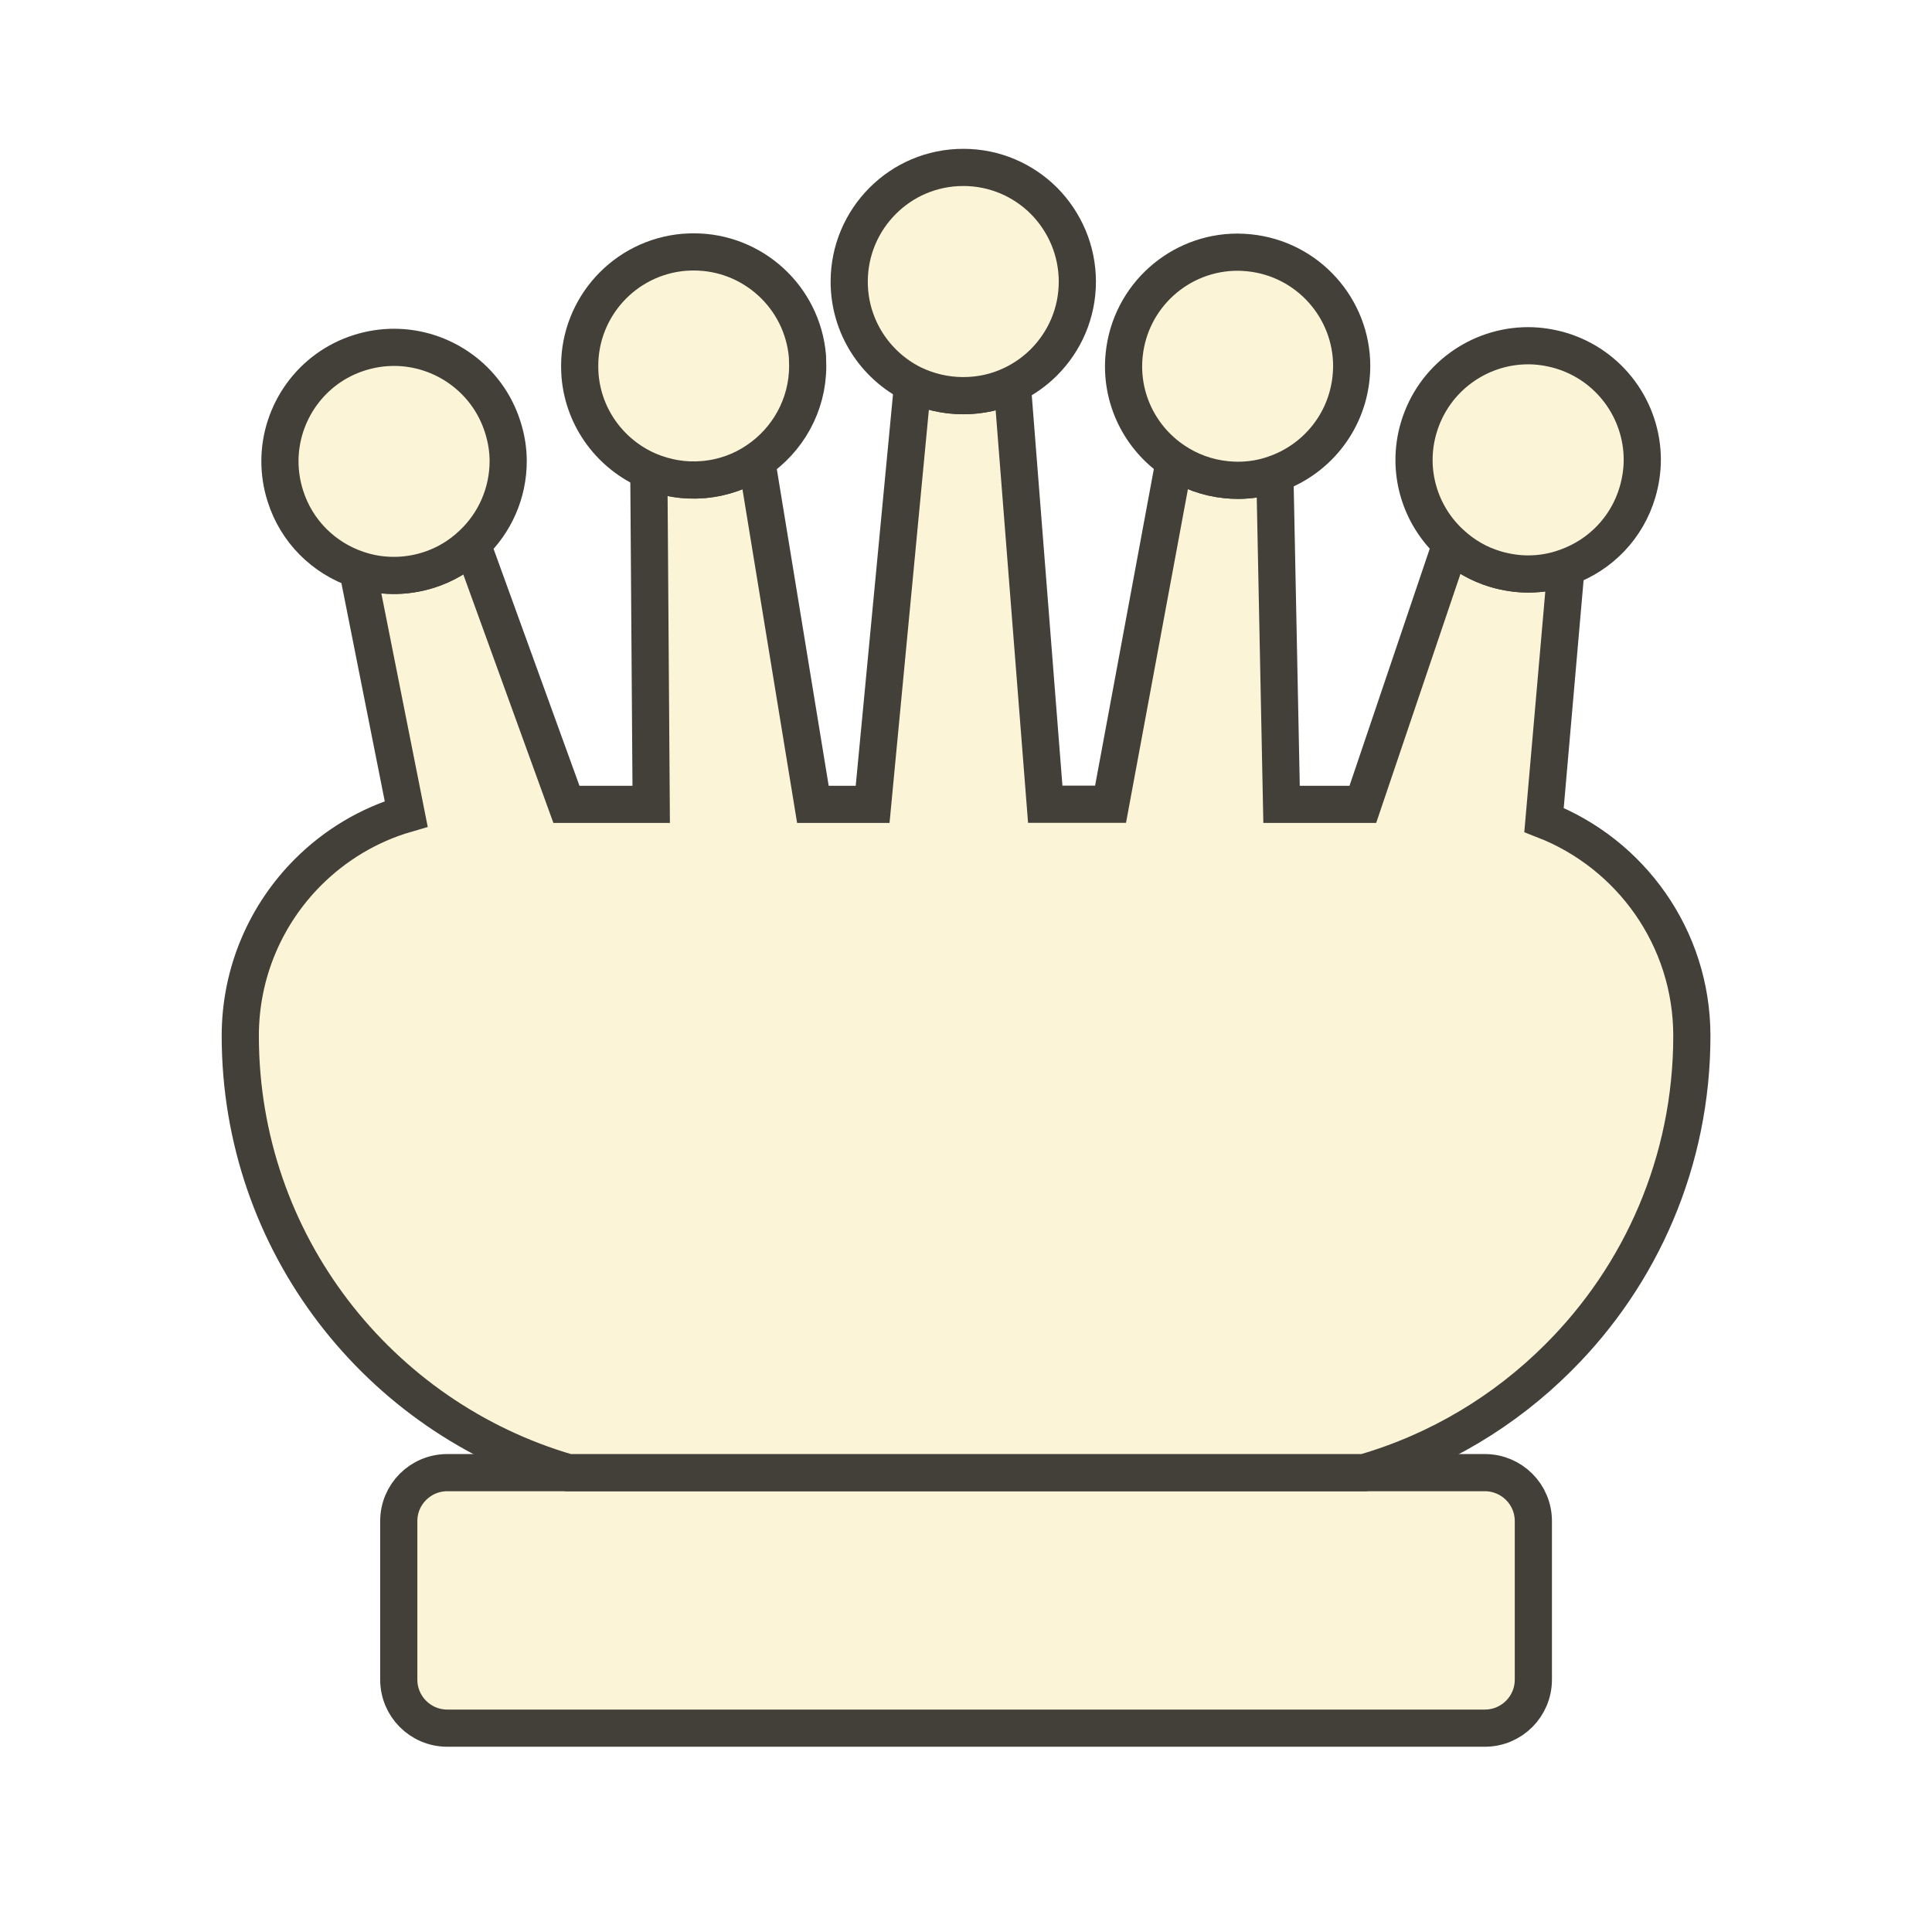
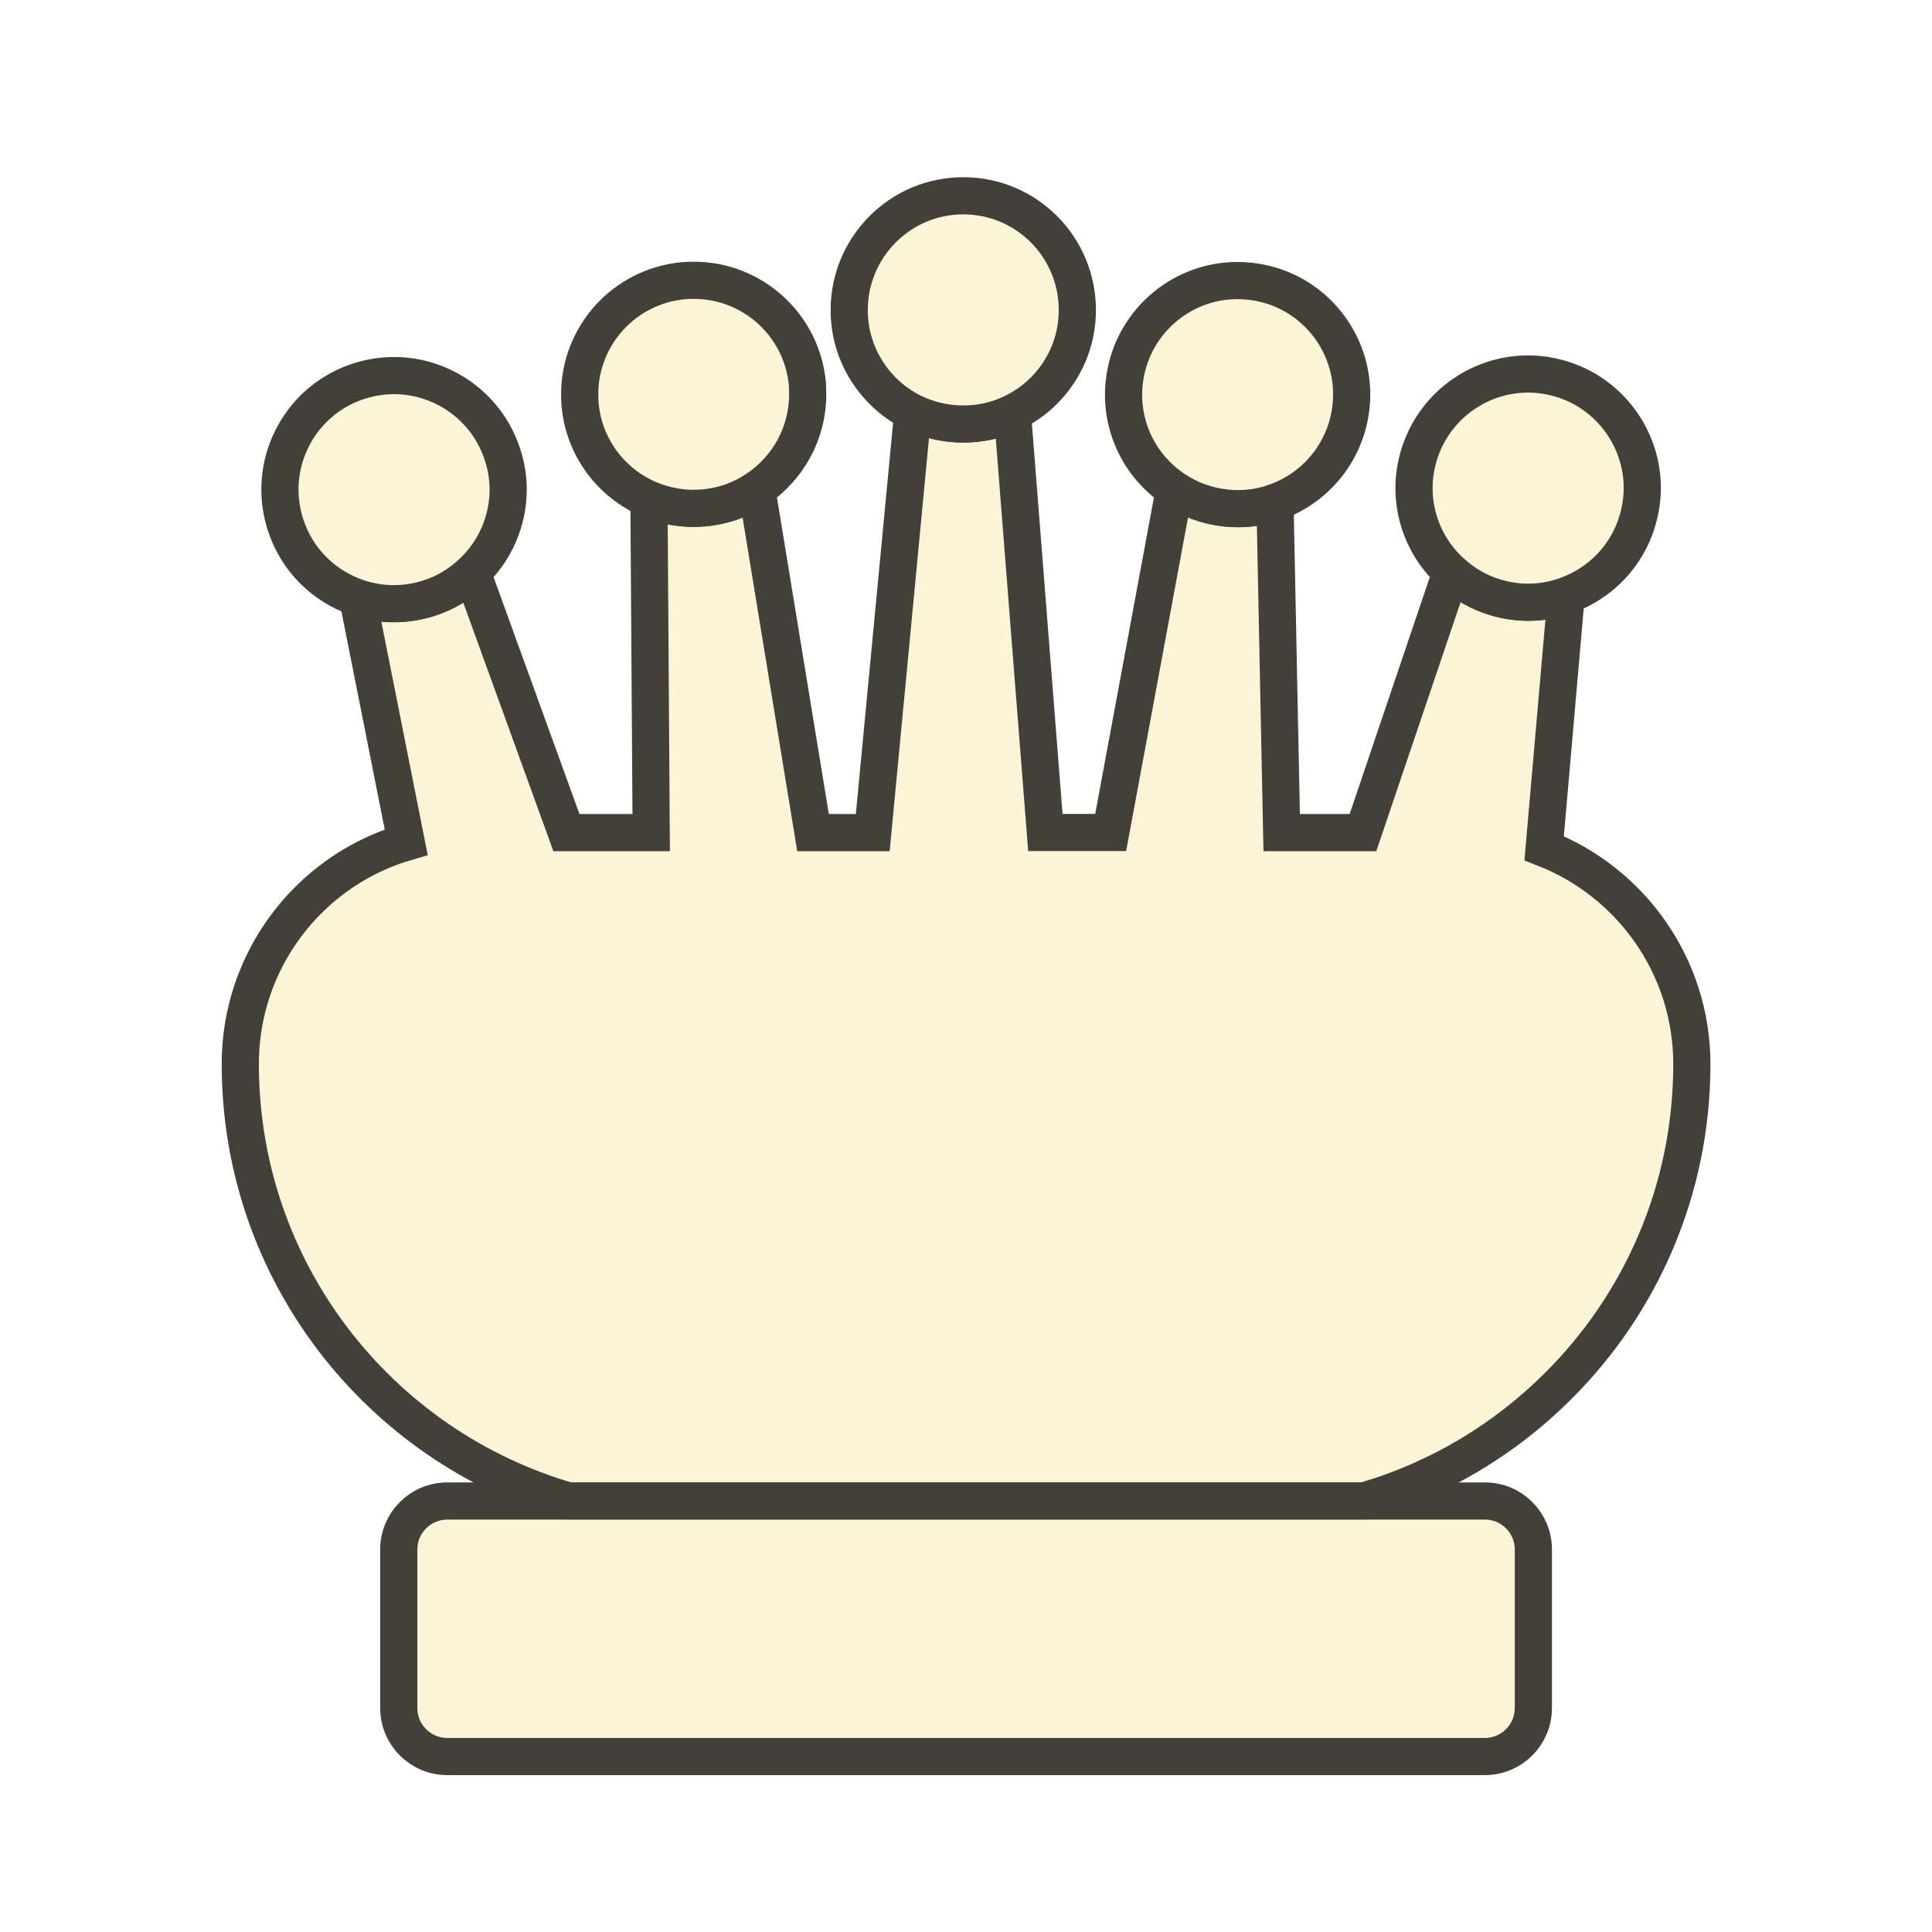
<svg xmlns="http://www.w3.org/2000/svg" version="1.1" id="Warstwa_1" x="0px" y="0px" viewBox="0 0 155.91 155.91" style="enable-background:new 0 0 155.91 155.91;" xml:space="preserve">
  <style type="text/css">
	.st0{display:none;}
	.st1{display:inline;}
	.st2{fill:#FBF4D7;stroke:#424039;stroke-width:3;stroke-miterlimit:10;}
	.st3{display:inline;fill:#FBF4D7;stroke:#424039;stroke-width:3;stroke-miterlimit:10;}
	.st4{display:inline;fill:#AB6D30;stroke:#DBC7B4;stroke-width:3;stroke-miterlimit:10;}
	.st5{fill:#AB6D30;stroke:#DBC7B4;stroke-width:3;stroke-miterlimit:10;}
</style>
  <g class="st0">
    <g class="st1">
-       <path class="st2" d="M120.03,126.4v11.4c0,2.16-1.75,3.92-3.92,3.92H39.8c-2.17,0-3.92-1.76-3.92-3.92v-11.4    c0-2.16,1.75-3.92,3.92-3.92h76.31C118.28,122.48,120.03,124.24,120.03,126.4z" />
-       <path class="st2" d="M121.04,98.8v3.39c0,8.51-4.41,15.99-11.07,20.29H45.93c-6.65-4.29-11.06-11.77-11.06-20.29V98.8    c0-11.77,8.43-21.57,19.57-23.69c-1.43-3.06-2.21-6.47-2.21-10.07v-3.4c0-10.26,6.41-19.04,15.46-22.52    c-3.17-2.68-5.17-6.68-5.17-11.16V25.9c0-8.08,6.55-14.63,14.63-14.63h1.62c8.08,0,14.63,6.55,14.63,14.63v2.07    c0,4.47-2,8.47-5.16,11.16c9.04,3.48,15.45,12.26,15.45,22.52v3.4c0,3.6-0.79,7.01-2.21,10.07    C112.6,77.23,121.04,87.03,121.04,98.8z" />
+       <path class="st2" d="M120.03,126.43v11.4c0,2.16-1.75,3.92-3.92,3.92H39.8c-2.17,0-3.92-1.76-3.92-3.92v-11.4    c0-2.16,1.75-3.92,3.92-3.92h76.31C118.28,122.51,120.03,124.27,120.03,126.43z" />
+       <path class="st2" d="M121.04,100.18v3.2c0,8.03-4.41,15.09-11.07,19.14H45.93c-6.65-4.05-11.06-11.11-11.06-19.14v-3.2    c0-11.11,8.43-20.34,19.57-22.34c-1.43-2.89-2.21-6.11-2.21-9.5v-3.21c0-9.68,6.41-17.96,15.46-21.24    c-3.17-2.52-5.17-6.31-5.17-10.52v-1.95c0-7.62,6.55-13.8,14.63-13.8h1.62c8.08,0,14.63,6.18,14.63,13.8v1.95    c0,4.22-2,7.99-5.16,10.52c9.04,3.29,15.45,11.56,15.45,21.24v3.21c0,3.4-0.79,6.61-2.21,9.5    C112.6,79.82,121.04,89.07,121.04,100.18z" />
    </g>
  </g>
  <g class="st0">
    <g class="st1">
-       <path class="st2" d="M87.94,18.33v6.46c0,3.14-2.14,5.77-5.05,6.53c-0.54,0.15-1.11,0.22-1.7,0.22h-6.46    c-0.59,0-1.16-0.07-1.7-0.22c-2.91-0.76-5.05-3.39-5.05-6.53v-6.46c0-3.73,3.02-6.75,6.75-6.75h6.46    C84.92,11.58,87.94,14.61,87.94,18.33z" />
-       <path class="st2" d="M104.9,100.94l2.09-2.09c13.14-13.14,13.14-34.43,0-47.57L92.4,36.7c-2.72-2.72-6.02-4.51-9.51-5.37    c-0.54,0.15-1.11,0.22-1.7,0.22h-6.46c-0.59,0-1.16-0.07-1.7-0.22c-3.48,0.86-6.79,2.66-9.51,5.37L48.93,51.28    c-13.14,13.14-13.14,34.43,0,47.57l0.75,0.75c-4.53,2.47-7.61,7.28-7.61,12.8v6.64h68.38v-6.64    C110.45,107.76,108.29,103.63,104.9,100.94z M90.55,66.45c0,1.47-1.2,2.67-2.67,2.67h-6.94v22.51c0,1.47-1.19,2.67-2.67,2.67    h-0.66c-1.47,0-2.66-1.2-2.66-2.67V69.11h-6.94c-1.47,0-2.67-1.2-2.67-2.67v-1.19c0-1.48,1.2-2.67,2.67-2.67h6.94v-7.38    c0-1.47,1.19-2.67,2.66-2.67h0.66c1.48,0,2.67,1.2,2.67,2.67v7.38h6.94c1.47,0,2.67,1.19,2.67,2.67V66.45z" />
-       <path class="st2" d="M127.58,122.96v14.52c0,2.17-1.75,3.92-3.92,3.92h-91.4c-2.17,0-3.92-1.75-3.92-3.92v-14.52    c0-2.16,1.75-3.91,3.92-3.91h91.4C125.83,119.04,127.58,120.8,127.58,122.96z" />
+       <path class="st2" d="M87.94,18.68v6.46c0,3.14-2.14,5.77-5.05,6.53c-0.54,0.15-1.11,0.22-1.7,0.22h-6.46    c-0.59,0-1.16-0.07-1.7-0.22c-2.91-0.76-5.05-3.39-5.05-6.53v-6.46c0-3.73,3.02-6.75,6.75-6.75h6.46    C84.92,11.93,87.94,14.95,87.94,18.68z" />
+       <path class="st2" d="M104.9,101.29l2.09-2.09c13.14-13.14,13.14-34.43,0-47.57L92.4,37.04c-2.72-2.72-6.02-4.51-9.51-5.37    c-0.54,0.15-1.11,0.22-1.7,0.22h-6.46c-0.59,0-1.16-0.07-1.7-0.22c-3.48,0.86-6.79,2.66-9.51,5.37L48.93,51.63    c-13.14,13.14-13.14,34.43,0,47.57l0.75,0.75c-4.53,2.47-7.61,7.28-7.61,12.8v6.64h68.38v-6.64    C110.45,108.11,108.29,103.97,104.9,101.29z M90.55,66.79c0,1.47-1.2,2.67-2.67,2.67h-6.94v22.51c0,1.47-1.19,2.67-2.67,2.67    h-0.66c-1.47,0-2.66-1.2-2.66-2.67V69.46h-6.94c-1.47,0-2.67-1.2-2.67-2.67v-1.19c0-1.48,1.2-2.67,2.67-2.67h6.94v-7.38    c0-1.47,1.19-2.67,2.66-2.67h0.66c1.48,0,2.67,1.2,2.67,2.67v7.38h6.94c1.47,0,2.67,1.19,2.67,2.67V66.79z" />
+       <path class="st2" d="M127.58,123.31v14.52c0,2.17-1.75,3.92-3.92,3.92h-91.4c-2.17,0-3.92-1.75-3.92-3.92v-14.52    c0-2.16,1.75-3.91,3.92-3.91h91.4C125.83,119.39,127.58,121.14,127.58,123.31z" />
    </g>
  </g>
  <g class="st0">
    <g class="st1">
      <path class="st2" d="M127.44,123.38v14.45c0,2.17-1.75,3.92-3.92,3.92H32.4c-2.16,0-3.92-1.75-3.92-3.92v-14.45    c0-2.17,1.76-3.92,3.92-3.92h91.12C125.69,119.45,127.44,121.21,127.44,123.38z" />
-       <path class="st2" d="M116.42,44.28c0,0.59-0.02,1.2-0.05,1.79l-0.45,7.86l-11.5,44.58c-0.99,3.84,1.75,7.58,3.68,11.04l5.5,9.9    H41.72L85.6,57.93c0.94-1.32,0-3.17-1.64-3.17c-2.93,0-4.45,0.5-5.67,1.43c-1.22,0.93-2.13,2.29-3.82,3.99    c-3.28,3.27-7.15,5.56-12.34,5.56c-4.05,0-8.14-1.04-11.39-3.19l-9.96-11.01l34.74-40.3C102.08,11.24,116.42,25.69,116.42,44.28z" />
+       <path class="st2" d="M117.83,50.65c0,0.59-0.02,1.2-0.05,1.79l-0.45,7.86l-11.5,44.58c-0.99,3.84,1.75,7.58,3.68,11.04l4.1,3.53    H41.72L87.01,64.3c0.94-1.32,0-3.17-1.64-3.17c-2.93,0-4.45,0.5-5.67,1.43c-1.22,0.93-2.13,2.29-3.82,3.99    c-3.28,3.27-7.15,5.56-12.34,5.56c-4.05,0-8.14-1.04-11.39-3.19L42.2,57.9l34.74-40.3C103.48,17.61,117.83,32.06,117.83,50.65z" />
    </g>
  </g>
  <g class="st0">
    <g class="st1">
-       <path class="st2" d="M109.73,111.93v4.58c0,0.19,0,0.38-0.01,0.57H46.2c-0.02-0.19-0.02-0.38-0.02-0.57v-4.58    c0-3,0.9-5.79,2.47-8.11h58.62C108.83,106.14,109.73,108.93,109.73,111.93z" />
-       <path class="st2" d="M124.07,121v12.94c0,2.16-1.75,3.92-3.92,3.92H35.75c-2.17,0-3.92-1.76-3.92-3.92V121    c0-2.17,1.75-3.92,3.92-3.92h84.39C122.32,117.07,124.07,118.82,124.07,121z" />
+       <path class="st2" d="M109.73,115.82v4.58c0,0.19,0,0.38-0.01,0.57H46.2c-0.02-0.19-0.02-0.38-0.02-0.57v-4.58    c0-3,0.9-5.79,2.47-8.11h58.62C108.83,110.03,109.73,112.82,109.73,115.82z" />
+       <path class="st2" d="M127.63,124.89v12.94c0,2.16-1.89,3.92-4.22,3.92H32.62c-2.34,0-4.22-1.76-4.22-3.92v-12.94    c0-2.17,1.89-3.92,4.22-3.92h90.79C125.74,120.97,127.63,122.72,127.63,124.89z" />
      <g>
-         <path class="st2" d="M127.58,62.62v26.59c0,8.07-6.55,14.61-14.61,14.61H42.93c-8.06,0-14.6-6.54-14.6-14.61V63.83l1.01-6.53     l5.83-37.73c0-1.87,1.27-3.38,2.84-3.38h16.54c1.57,0,2.84,1.51,2.84,3.38v28.44h9.43V18.06c0-1.62,1.31-2.93,2.93-2.93h16.38     c1.61,0,2.92,1.31,2.92,2.93v29.96h9.43v-29.5c0-1.87,1.27-3.39,2.84-3.39h16.54c1.57,0,2.84,1.52,2.84,3.39l5.92,38.98     C127.25,59.09,127.58,60.81,127.58,62.62z" />
-         <path class="st2" d="M29.34,57.31l-1.01,6.53v-1.22C28.34,60.74,28.69,58.94,29.34,57.31z" />
+         <path class="st2" d="M127.58,66.51V93.1c0,8.07-6.55,14.61-14.61,14.61H42.93c-8.06,0-14.6-6.54-14.6-14.61V67.73l1.01-6.53     l6.18-38.8c0-1.87,1.27-3.38,2.84-3.38h16.54c1.57,0,2.84,1.51,2.84,3.38L57.4,51.91h9.43V21.95c0-1.62,1.31-2.93,2.93-2.93     h16.38c1.61,0,2.92,1.31,2.92,2.93v29.96h9.43v-29.5c0-1.87,1.27-3.39,2.84-3.39h16.54c1.57,0,2.84,1.52,2.84,3.39l5.92,38.98     C127.25,62.98,127.58,64.71,127.58,66.51z" />
+         <path class="st2" d="M29.34,61.2l-1.01,6.53v-1.22C28.34,64.63,28.69,62.84,29.34,61.2z" />
      </g>
    </g>
  </g>
  <g class="st0">
-     <path class="st3" d="M77.96,98.56v29.34h-42.7c-2.17,0-3.93,1.76-3.93,3.93v0.1c-13.7-4.71-23.55-17.7-23.55-33V80.07   c0-9.07,7.35-16.41,16.42-16.41h18.86c8.91,0,17.04,3.33,23.21,8.83c1.09,1.49,2.32,2.77,3.68,3.8c0,0,0.01,0,0.01,0.01   C74.96,82.35,77.96,90.11,77.96,98.56z" />
-     <path class="st3" d="M148.13,80.07v18.6c0,15.34-9.83,28.41-23.54,33.2v-0.05c0-2.17-1.76-3.93-3.93-3.93H77.96V98.56   c0.07-8.62,3.23-16.5,8.42-22.58c0.01,0,0.02-0.01,0.04-0.02c0.8-0.66,1.57-1.42,2.29-2.26c0.24-0.27,0.46-0.55,0.68-0.83   c0-0.01,0.01-0.02,0.01-0.02c6.26-5.71,14.58-9.19,23.73-9.19h18.6C140.79,63.66,148.13,71,148.13,80.07z" />
-     <path class="st3" d="M94.77,55.62c0,6.81-2.06,12.93-5.37,17.23c0,0-0.01,0.01-0.01,0.02c-0.22,0.28-0.44,0.56-0.68,0.83   c-0.73,0.84-1.49,1.59-2.29,2.26c-0.02,0.01-0.03,0.02-0.04,0.02c-2.47,2.02-5.34,3.16-8.42,3.16c-2.9,0-5.62-1.03-8-2.83   c0-0.01-0.01-0.01-0.01-0.01c-1.36-1.03-2.6-2.31-3.68-3.8c-3.15-4.28-5.11-10.25-5.11-16.87c0-11.64,6.06-21.32,13.99-23.19V19.62   h-6.87c-1.19,0-2.14-0.96-2.14-2.14v-1.84c0-1.18,0.95-2.14,2.14-2.14h6.87V6.2c0-1.18,0.96-2.13,2.14-2.13h1.35   c1.18,0,2.13,0.95,2.13,2.13v7.29h6.88c1.18,0,2.14,0.96,2.14,2.14v1.84c0,1.18-0.96,2.14-2.14,2.14h-6.88v12.82   C88.71,34.3,94.77,43.99,94.77,55.62z" />
-     <path class="st3" d="M124.6,131.83V145c0,2.16-1.75,3.92-3.92,3.92H35.25c-2.16,0-3.92-1.76-3.92-3.92v-13.17   c0-2.17,1.76-3.92,3.92-3.92h85.42C122.84,127.91,124.6,129.66,124.6,131.83z" />
+     <path class="st3" d="M77.96,96.43v26.41H39.52c-1.95,0-3.53,1.58-3.53,3.53v0.09c-12.33-4.24-21.19-15.93-21.19-29.7V79.79   c0-8.16,6.62-14.77,14.78-14.77h16.97c8.02,0,15.34,3,20.89,7.95c0.98,1.34,2.09,2.5,3.31,3.42c0,0,0.01,0,0.01,0.01   C75.26,81.84,77.96,88.82,77.96,96.43z" />
+     <path class="st3" d="M141.12,79.79v16.74c0,13.81-8.85,25.57-21.18,29.88v-0.04c0-1.95-1.58-3.53-3.53-3.53H77.96V96.43   c0.06-7.75,2.9-14.85,7.58-20.32c0.01,0,0.02-0.01,0.03-0.02c0.72-0.59,1.41-1.27,2.06-2.03c0.21-0.25,0.42-0.49,0.61-0.75   c0-0.01,0.01-0.02,0.01-0.02c5.63-5.14,13.12-8.27,21.35-8.27h16.74C134.51,65.02,141.12,71.63,141.12,79.79z" />
+     <path class="st3" d="M93.08,57.78c0,6.13-1.85,11.64-4.83,15.51c0,0-0.01,0.01-0.01,0.02c-0.2,0.25-0.4,0.5-0.61,0.75   c-0.65,0.76-1.34,1.44-2.06,2.03c-0.02,0.01-0.03,0.02-0.03,0.02c-2.23,1.82-4.81,2.85-7.58,2.85c-2.61,0-5.06-0.93-7.2-2.55   c0-0.01-0.01-0.01-0.01-0.01c-1.22-0.93-2.34-2.08-3.31-3.42c-2.84-3.85-4.6-9.22-4.6-15.19c0-10.47,5.45-19.19,12.59-20.87V25.38   h-6.18c-1.07,0-1.93-0.87-1.93-1.93v-1.66c0-1.06,0.86-1.93,1.93-1.93h6.18V13.3c0-1.06,0.87-1.92,1.93-1.92h1.21   c1.06,0,1.92,0.86,1.92,1.92v6.57h6.19c1.06,0,1.93,0.87,1.93,1.93v1.66c0,1.06-0.87,1.93-1.93,1.93h-6.19v11.53   C87.63,38.59,93.08,47.31,93.08,57.78z" />
+     <path class="st3" d="M119.93,126.37v11.85c0,1.95-1.58,3.53-3.53,3.53H39.52c-1.95,0-3.53-1.59-3.53-3.53v-11.85   c0-1.96,1.59-3.53,3.53-3.53h76.88C118.36,122.84,119.93,124.41,119.93,126.37z" />
  </g>
  <g>
-     <path class="st2" d="M123.74,122.75v12.79c0,2.17-1.75,3.92-3.92,3.92H36.1c-2.17,0-3.92-1.75-3.92-3.92v-12.79   c0-2.16,1.75-3.91,3.92-3.91h83.72C121.99,118.84,123.74,120.59,123.74,122.75z" />
-     <path class="st2" d="M136.53,83.59c0,10.14-4.11,19.32-10.76,25.95c-4.3,4.31-9.68,7.56-15.69,9.3H45.85   c-15.28-4.44-26.46-18.53-26.46-35.25c0-5.15,2.09-9.83,5.47-13.21c2.17-2.17,4.89-3.82,7.92-4.7L28.95,46.4   c-0.05-0.16-0.08-0.3-0.1-0.46c1.78,0.61,3.78,0.67,5.72,0.06c1.36-0.43,2.55-1.14,3.53-2.08l7.61,20.99h6.84L52.36,38   c1.35,0.58,2.85,0.84,4.41,0.7c1.6-0.14,3.05-0.67,4.29-1.51l4.54,27.72h4.82l3.23-33.92c1.23,0.6,2.61,0.94,4.08,0.94   c1.42,0,2.76-0.31,3.96-0.89l2.66,33.86h5.27l5.14-27.7c1.22,0.82,2.63,1.35,4.19,1.51c0.31,0.03,0.63,0.05,0.94,0.05   c1.04,0,2.05-0.18,2.99-0.51l0.54,26.66h6.56l7.12-21.04c1.01,0.93,2.24,1.66,3.63,2.07c0.87,0.25,1.74,0.38,2.6,0.38   c1.08,0,2.13-0.19,3.12-0.56c-0.02,0.16-0.06,0.31-0.11,0.47l-1.74,19.94C131.57,68.88,136.53,75.66,136.53,83.59z" />
-     <path class="st2" d="M132.53,37.1c0,0.86-0.13,1.73-0.38,2.6c-0.86,2.93-3.04,5.1-5.71,6.06c-0.99,0.37-2.04,0.56-3.12,0.56   c-0.86,0-1.73-0.13-2.6-0.38c-1.4-0.41-2.62-1.13-3.63-2.07c-2.5-2.28-3.63-5.88-2.6-9.36c1.19-4.01,4.85-6.61,8.83-6.61   c0.86,0,1.73,0.13,2.6,0.38C129.92,29.46,132.53,33.12,132.53,37.1z" />
-     <path class="st2" d="M109.08,29.54c0,0.31-0.02,0.63-0.05,0.94c-0.38,3.68-2.86,6.63-6.15,7.77c-0.94,0.34-1.95,0.51-2.99,0.51   c-0.31,0-0.63-0.02-0.94-0.05c-1.55-0.16-2.97-0.69-4.19-1.51c-2.74-1.83-4.4-5.07-4.04-8.57c0.48-4.74,4.48-8.28,9.14-8.28   c0.31,0,0.63,0.02,0.94,0.05C105.55,20.88,109.08,24.89,109.08,29.54z" />
-     <path class="st2" d="M86.94,22.73c0,2.54-1.03,4.84-2.7,6.51c-0.73,0.73-1.6,1.35-2.55,1.8c-1.2,0.58-2.54,0.89-3.96,0.89   c-1.47,0-2.85-0.35-4.08-0.94c-3.03-1.51-5.12-4.64-5.12-8.26c0-2.54,1.03-4.85,2.7-6.52c1.66-1.67,3.96-2.7,6.51-2.7   c2.54,0,4.84,1.03,6.51,2.7C85.91,17.89,86.94,20.19,86.94,22.73z" />
-     <path class="st2" d="M65.18,29.54c0,3.16-1.62,5.99-4.11,7.65c-1.24,0.84-2.7,1.37-4.29,1.51c-1.55,0.14-3.05-0.13-4.41-0.7   c-3.02-1.29-5.26-4.17-5.56-7.67c-0.02-0.27-0.03-0.55-0.03-0.81c0-4.72,3.61-8.74,8.41-9.16c0.27-0.02,0.55-0.03,0.81-0.03   c4.72,0,8.74,3.61,9.16,8.41C65.16,29.01,65.18,29.28,65.18,29.54z" />
-     <path class="st2" d="M41.01,37.21c0,2.56-1.07,5-2.92,6.72c-0.98,0.93-2.16,1.65-3.53,2.08c-1.94,0.61-3.94,0.55-5.72-0.06   c-2.68-0.91-4.91-3.04-5.82-5.95c-0.29-0.92-0.43-1.86-0.43-2.78c0-3.9,2.51-7.53,6.43-8.76c0.92-0.29,1.86-0.43,2.78-0.43   c3.9,0,7.53,2.51,8.77,6.43C40.86,35.37,41.01,36.29,41.01,37.21z" />
+     <path class="st2" d="M123.74,125.04v12.79c0,2.17-1.75,3.92-3.92,3.92H36.1c-2.17,0-3.92-1.75-3.92-3.92v-12.79   c0-2.16,1.75-3.91,3.92-3.91h83.72C121.99,121.12,123.74,122.88,123.74,125.04z" />
+     <path class="st2" d="M136.53,85.87c0,10.14-4.11,19.32-10.76,25.95c-4.3,4.31-9.68,7.56-15.69,9.3H45.85   c-15.28-4.44-26.46-18.53-26.46-35.25c0-5.15,2.09-9.83,5.47-13.21c2.17-2.17,4.89-3.82,7.92-4.7l-3.83-19.28   c-0.05-0.16-0.08-0.3-0.1-0.46c1.78,0.61,3.78,0.67,5.72,0.06c1.36-0.43,2.55-1.14,3.53-2.08l7.61,20.99h6.84l-0.18-26.91   c1.35,0.58,2.85,0.84,4.41,0.7c1.6-0.14,3.05-0.67,4.29-1.51l4.54,27.72h4.82l3.23-33.92c1.23,0.6,2.61,0.94,4.08,0.94   c1.42,0,2.76-0.31,3.96-0.89l2.66,33.86h5.27l5.14-27.7c1.22,0.82,2.63,1.35,4.19,1.51c0.31,0.03,0.63,0.05,0.94,0.05   c1.04,0,2.05-0.18,2.99-0.51l0.54,26.66h6.56l7.12-21.04c1.01,0.93,2.24,1.66,3.63,2.07c0.87,0.25,1.74,0.38,2.6,0.38   c1.08,0,2.13-0.19,3.12-0.56c-0.02,0.16-0.06,0.31-0.11,0.47l-1.74,19.94C131.57,71.16,136.53,77.94,136.53,85.87z" />
+     <path class="st2" d="M132.53,39.38c0,0.86-0.13,1.73-0.38,2.6c-0.86,2.93-3.04,5.1-5.71,6.06c-0.99,0.37-2.04,0.56-3.12,0.56   c-0.86,0-1.73-0.13-2.6-0.38c-1.4-0.41-2.62-1.13-3.63-2.07c-2.5-2.28-3.63-5.88-2.6-9.36c1.19-4.01,4.85-6.61,8.83-6.61   c0.86,0,1.73,0.13,2.6,0.38C129.92,31.74,132.53,35.41,132.53,39.38z" />
+     <path class="st2" d="M109.08,31.83c0,0.31-0.02,0.63-0.05,0.94c-0.38,3.68-2.86,6.63-6.15,7.77c-0.94,0.34-1.95,0.51-2.99,0.51   c-0.31,0-0.63-0.02-0.94-0.05c-1.55-0.16-2.97-0.69-4.19-1.51c-2.74-1.83-4.4-5.07-4.04-8.57c0.48-4.74,4.48-8.28,9.14-8.28   c0.31,0,0.63,0.02,0.94,0.05C105.55,23.16,109.08,27.17,109.08,31.83z" />
+     <path class="st2" d="M86.94,25.02c0,2.54-1.03,4.84-2.7,6.51c-0.73,0.73-1.6,1.35-2.55,1.8c-1.2,0.58-2.54,0.89-3.96,0.89   c-1.47,0-2.85-0.35-4.08-0.94c-3.03-1.51-5.12-4.64-5.12-8.26c0-2.54,1.03-4.85,2.7-6.52c1.66-1.67,3.96-2.7,6.51-2.7   c2.54,0,4.84,1.03,6.51,2.7C85.91,20.17,86.94,22.48,86.94,25.02z" />
+     <path class="st2" d="M65.18,31.83c0,3.16-1.62,5.99-4.11,7.65c-1.24,0.84-2.7,1.37-4.29,1.51c-1.55,0.14-3.05-0.13-4.41-0.7   c-3.02-1.29-5.26-4.17-5.56-7.67c-0.02-0.27-0.03-0.55-0.03-0.81c0-4.72,3.61-8.74,8.41-9.16c0.27-0.02,0.55-0.03,0.81-0.03   c4.72,0,8.74,3.61,9.16,8.41C65.16,31.29,65.18,31.56,65.18,31.83z" />
+     <path class="st2" d="M41.01,39.49c0,2.56-1.07,5-2.92,6.72c-0.98,0.93-2.16,1.65-3.53,2.08c-1.94,0.61-3.94,0.55-5.72-0.06   c-2.68-0.91-4.91-3.04-5.82-5.95c-0.29-0.92-0.43-1.86-0.43-2.78c0-3.9,2.51-7.53,6.43-8.76c0.92-0.29,1.86-0.43,2.78-0.43   c3.9,0,7.53,2.51,8.77,6.43C40.86,37.65,41.01,38.57,41.01,39.49z" />
  </g>
  <g class="st0">
-     <path class="st4" d="M120.03,126.4v11.4c0,2.16-1.75,3.92-3.92,3.92H39.8c-2.17,0-3.92-1.76-3.92-3.92v-11.4   c0-2.16,1.75-3.92,3.92-3.92h76.31C118.28,122.48,120.03,124.24,120.03,126.4z" />
-     <path class="st4" d="M121.04,98.8v3.39c0,8.51-4.41,15.99-11.07,20.29H45.93c-6.65-4.29-11.06-11.77-11.06-20.29V98.8   c0-11.77,8.43-21.57,19.57-23.69c-1.43-3.06-2.21-6.47-2.21-10.07v-3.4c0-10.26,6.41-19.04,15.46-22.52   c-3.17-2.68-5.17-6.68-5.17-11.16V25.9c0-8.08,6.55-14.63,14.63-14.63h1.62c8.08,0,14.63,6.55,14.63,14.63v2.07   c0,4.47-2,8.47-5.16,11.16c9.04,3.48,15.45,12.26,15.45,22.52v3.4c0,3.6-0.79,7.01-2.21,10.07   C112.6,77.23,121.04,87.03,121.04,98.8z" />
+     <path class="st4" d="M120.03,126.43v11.4c0,2.16-1.75,3.92-3.92,3.92H39.8c-2.17,0-3.92-1.76-3.92-3.92v-11.4   c0-2.16,1.75-3.92,3.92-3.92h76.31C118.28,122.51,120.03,124.27,120.03,126.43z" />
+     <path class="st4" d="M121.04,100.18v3.2c0,8.03-4.41,15.09-11.07,19.14H45.93c-6.65-4.05-11.06-11.11-11.06-19.14v-3.2   c0-11.11,8.43-20.34,19.57-22.34c-1.43-2.89-2.21-6.11-2.21-9.5v-3.21c0-9.68,6.41-17.96,15.46-21.24   c-3.17-2.52-5.17-6.31-5.17-10.52v-1.95c0-7.62,6.55-13.8,14.63-13.8h1.62c8.08,0,14.63,6.18,14.63,13.8v1.95   c0,4.22-2,7.99-5.16,10.52c9.04,3.29,15.45,11.56,15.45,21.24v3.21c0,3.4-0.79,6.61-2.21,9.5   C112.6,79.82,121.04,89.07,121.04,100.18z" />
  </g>
  <g class="st0">
-     <path class="st4" d="M87.94,18.33v6.46c0,3.14-2.14,5.77-5.05,6.53c-0.54,0.15-1.11,0.22-1.7,0.22h-6.46   c-0.59,0-1.16-0.07-1.7-0.22c-2.91-0.76-5.05-3.39-5.05-6.53v-6.46c0-3.73,3.02-6.75,6.75-6.75h6.46   C84.92,11.58,87.94,14.61,87.94,18.33z" />
-     <path class="st4" d="M104.9,100.94l2.09-2.09c13.14-13.14,13.14-34.43,0-47.57L92.4,36.7c-2.72-2.72-6.02-4.51-9.51-5.37   c-0.54,0.15-1.11,0.22-1.7,0.22h-6.46c-0.59,0-1.16-0.07-1.7-0.22c-3.48,0.86-6.79,2.66-9.51,5.37L48.93,51.28   c-13.14,13.14-13.14,34.43,0,47.57l0.75,0.75c-4.53,2.47-7.61,7.28-7.61,12.8v6.64h68.38v-6.64   C110.45,107.76,108.29,103.63,104.9,100.94z M90.55,66.45c0,1.47-1.2,2.67-2.67,2.67h-6.94v22.51c0,1.47-1.19,2.67-2.67,2.67h-0.66   c-1.47,0-2.66-1.2-2.66-2.67V69.11h-6.94c-1.47,0-2.67-1.2-2.67-2.67v-1.19c0-1.48,1.2-2.67,2.67-2.67h6.94v-7.38   c0-1.47,1.19-2.67,2.66-2.67h0.66c1.48,0,2.67,1.2,2.67,2.67v7.38h6.94c1.47,0,2.67,1.19,2.67,2.67V66.45z" />
-     <path class="st4" d="M127.58,122.96v14.52c0,2.17-1.75,3.92-3.92,3.92h-91.4c-2.17,0-3.92-1.75-3.92-3.92v-14.52   c0-2.16,1.75-3.91,3.92-3.91h91.4C125.83,119.04,127.58,120.8,127.58,122.96z" />
+     <path class="st4" d="M87.94,18.68v6.46c0,3.14-2.14,5.77-5.05,6.53c-0.54,0.15-1.11,0.22-1.7,0.22h-6.46   c-0.59,0-1.16-0.07-1.7-0.22c-2.91-0.76-5.05-3.39-5.05-6.53v-6.46c0-3.73,3.02-6.75,6.75-6.75h6.46   C84.92,11.93,87.94,14.95,87.94,18.68z" />
+     <path class="st4" d="M104.9,101.29l2.09-2.09c13.14-13.14,13.14-34.43,0-47.57L92.4,37.04c-2.72-2.72-6.02-4.51-9.51-5.37   c-0.54,0.15-1.11,0.22-1.7,0.22h-6.46c-0.59,0-1.16-0.07-1.7-0.22c-3.48,0.86-6.79,2.66-9.51,5.37L48.93,51.63   c-13.14,13.14-13.14,34.43,0,47.57l0.75,0.75c-4.53,2.47-7.61,7.28-7.61,12.8v6.64h68.38v-6.64   C110.45,108.11,108.29,103.97,104.9,101.29z M90.55,66.79c0,1.47-1.2,2.67-2.67,2.67h-6.94v22.51c0,1.47-1.19,2.67-2.67,2.67h-0.66   c-1.47,0-2.66-1.2-2.66-2.67V69.46h-6.94c-1.47,0-2.67-1.2-2.67-2.67v-1.19c0-1.48,1.2-2.67,2.67-2.67h6.94v-7.38   c0-1.47,1.19-2.67,2.66-2.67h0.66c1.48,0,2.67,1.2,2.67,2.67v7.38h6.94c1.47,0,2.67,1.19,2.67,2.67V66.79z" />
+     <path class="st4" d="M127.58,123.31v14.52c0,2.17-1.75,3.92-3.92,3.92h-91.4c-2.17,0-3.92-1.75-3.92-3.92v-14.52   c0-2.16,1.75-3.91,3.92-3.91h91.4C125.83,119.39,127.58,121.14,127.58,123.31z" />
  </g>
  <g class="st0">
    <path class="st4" d="M127.44,123.38v14.45c0,2.17-1.75,3.92-3.92,3.92H32.4c-2.16,0-3.92-1.75-3.92-3.92v-14.45   c0-2.17,1.76-3.92,3.92-3.92h91.12C125.69,119.45,127.44,121.21,127.44,123.38z" />
-     <path class="st4" d="M116.42,44.28c0,0.59-0.02,1.2-0.05,1.79l-0.45,7.86l-11.5,44.58c-0.99,3.84,1.75,7.58,3.68,11.04l5.5,9.9   H41.72L85.6,57.93c0.94-1.32,0-3.17-1.64-3.17c-2.93,0-4.45,0.5-5.67,1.43c-1.22,0.93-2.13,2.29-3.82,3.99   c-3.28,3.27-7.15,5.56-12.34,5.56c-4.05,0-8.14-1.04-11.39-3.19l-9.96-11.01l34.74-40.3C102.08,11.24,116.42,25.69,116.42,44.28z" />
+     <path class="st4" d="M117.83,50.65c0,0.59-0.02,1.2-0.05,1.79l-0.45,7.86l-11.5,44.58c-0.99,3.84,1.75,7.58,3.68,11.04l4.1,3.53   H41.72L87.01,64.3c0.94-1.32,0-3.17-1.64-3.17c-2.93,0-4.45,0.5-5.67,1.43c-1.22,0.93-2.13,2.29-3.82,3.99   c-3.28,3.27-7.15,5.56-12.34,5.56c-4.05,0-8.14-1.04-11.39-3.19L42.2,57.9l34.74-40.3C103.48,17.61,117.83,32.06,117.83,50.65z" />
  </g>
  <g class="st0">
-     <path class="st4" d="M109.73,111.93v4.58c0,0.19,0,0.38-0.01,0.57H46.2c-0.02-0.19-0.02-0.38-0.02-0.57v-4.58   c0-3,0.9-5.79,2.47-8.11h58.62C108.83,106.14,109.73,108.93,109.73,111.93z" />
-     <path class="st4" d="M124.07,121v12.94c0,2.16-1.75,3.92-3.92,3.92H35.75c-2.17,0-3.92-1.76-3.92-3.92V121   c0-2.17,1.75-3.92,3.92-3.92h84.39C122.32,117.07,124.07,118.82,124.07,121z" />
+     <path class="st4" d="M109.73,115.82v4.58c0,0.19,0,0.38-0.01,0.57H46.2c-0.02-0.19-0.02-0.38-0.02-0.57v-4.58   c0-3,0.9-5.79,2.47-8.11h58.62C108.83,110.03,109.73,112.82,109.73,115.82z" />
+     <path class="st4" d="M127.63,124.89v12.94c0,2.16-1.89,3.92-4.22,3.92H32.62c-2.34,0-4.22-1.76-4.22-3.92v-12.94   c0-2.17,1.89-3.92,4.22-3.92h90.79C125.74,120.97,127.63,122.72,127.63,124.89z" />
    <g class="st1">
-       <path class="st5" d="M127.58,62.62v26.59c0,8.07-6.55,14.61-14.61,14.61H42.93c-8.06,0-14.6-6.54-14.6-14.61V63.83l1.01-6.53    l5.83-37.73c0-1.87,1.27-3.38,2.84-3.38h16.54c1.57,0,2.84,1.51,2.84,3.38v28.44h9.43V18.06c0-1.62,1.31-2.93,2.93-2.93h16.38    c1.61,0,2.92,1.31,2.92,2.93v29.96h9.43v-29.5c0-1.87,1.27-3.39,2.84-3.39h16.54c1.57,0,2.84,1.52,2.84,3.39l5.92,38.98    C127.25,59.09,127.58,60.81,127.58,62.62z" />
-       <path class="st5" d="M29.34,57.31l-1.01,6.53v-1.22C28.34,60.74,28.69,58.94,29.34,57.31z" />
+       <path class="st5" d="M127.58,66.51V93.1c0,8.07-6.55,14.61-14.61,14.61H42.93c-8.06,0-14.6-6.54-14.6-14.61V67.73l1.01-6.53    l6.18-38.8c0-1.87,1.27-3.38,2.84-3.38h16.54c1.57,0,2.84,1.51,2.84,3.38L57.4,51.91h9.43V21.95c0-1.62,1.31-2.93,2.93-2.93h16.38    c1.61,0,2.92,1.31,2.92,2.93v29.96h9.43v-29.5c0-1.87,1.27-3.39,2.84-3.39h16.54c1.57,0,2.84,1.52,2.84,3.39l5.92,38.98    C127.25,62.98,127.58,64.71,127.58,66.51z" />
+       <path class="st5" d="M29.34,61.2l-1.01,6.53v-1.22C28.34,64.63,28.69,62.84,29.34,61.2z" />
    </g>
  </g>
  <g class="st0">
-     <path class="st4" d="M77.96,98.57v29.34h-42.7c-2.17,0-3.93,1.76-3.93,3.93v0.1c-13.7-4.71-23.55-17.7-23.55-33V80.08   c0-9.07,7.35-16.42,16.42-16.42h18.86c8.91,0,17.04,3.34,23.21,8.84c1.09,1.49,2.32,2.77,3.68,3.79c0,0,0.01,0,0.01,0.01   C74.96,82.35,77.96,90.11,77.96,98.57z" />
-     <path class="st4" d="M148.13,80.08v18.6c0,15.34-9.83,28.4-23.54,33.19v-0.04c0-2.17-1.76-3.93-3.93-3.93H77.96V98.57   c0.07-8.62,3.23-16.5,8.42-22.58c0.01,0,0.02-0.01,0.04-0.02c0.8-0.66,1.57-1.42,2.29-2.26c0.24-0.27,0.46-0.55,0.68-0.83   c0-0.01,0.01-0.02,0.01-0.02c6.26-5.71,14.58-9.2,23.73-9.2h18.6C140.79,63.66,148.13,71.01,148.13,80.08z" />
-     <path class="st4" d="M94.77,55.63c0,6.8-2.06,12.93-5.37,17.23c0,0-0.01,0.01-0.01,0.02c-0.22,0.28-0.44,0.56-0.68,0.83   c-0.73,0.84-1.49,1.59-2.29,2.26c-0.02,0.01-0.03,0.02-0.04,0.02c-2.47,2.01-5.34,3.16-8.42,3.16c-2.9,0-5.62-1.03-8-2.84   c0-0.01-0.01-0.01-0.01-0.01c-1.36-1.03-2.6-2.3-3.68-3.79c-3.15-4.28-5.11-10.26-5.11-16.87c0-11.65,6.06-21.32,13.99-23.19V19.62   h-6.87c-1.19,0-2.14-0.95-2.14-2.14v-1.83c0-1.19,0.95-2.14,2.14-2.14h6.87V6.21c0-1.18,0.96-2.14,2.14-2.14h1.35   c1.18,0,2.13,0.96,2.13,2.14v7.29h6.88c1.18,0,2.14,0.95,2.14,2.14v1.83c0,1.19-0.96,2.14-2.14,2.14h-6.88v12.83   C88.71,34.31,94.77,43.98,94.77,55.63z" />
-     <path class="st4" d="M124.6,131.83V145c0,2.16-1.75,3.92-3.92,3.92H35.25c-2.16,0-3.92-1.76-3.92-3.92v-13.17   c0-2.17,1.76-3.92,3.92-3.92h85.42C122.84,127.91,124.6,129.66,124.6,131.83z" />
+     <path class="st4" d="M77.96,96.43v26.41H39.52c-1.95,0-3.53,1.58-3.53,3.53v0.09c-12.33-4.24-21.19-15.93-21.19-29.7V79.79   c0-8.16,6.62-14.78,14.78-14.78h16.97c8.02,0,15.34,3.01,20.89,7.96c0.98,1.34,2.09,2.49,3.31,3.41c0,0,0.01,0,0.01,0.01   C75.26,81.84,77.96,88.82,77.96,96.43z" />
+     <path class="st4" d="M141.12,79.79v16.74c0,13.81-8.85,25.56-21.18,29.87v-0.03c0-1.95-1.58-3.53-3.53-3.53H77.96V96.43   c0.06-7.75,2.9-14.85,7.58-20.33c0.01,0,0.02-0.01,0.03-0.02c0.72-0.59,1.41-1.27,2.06-2.03c0.21-0.25,0.42-0.49,0.61-0.75   c0-0.01,0.01-0.02,0.01-0.02c5.63-5.14,13.12-8.28,21.35-8.28h16.74C134.51,65.01,141.12,71.63,141.12,79.79z" />
+     <path class="st4" d="M93.08,57.78c0,6.12-1.85,11.64-4.83,15.51c0,0-0.01,0.01-0.01,0.02c-0.2,0.25-0.4,0.5-0.61,0.75   c-0.65,0.76-1.34,1.44-2.06,2.03c-0.02,0.01-0.03,0.02-0.03,0.02c-2.23,1.81-4.81,2.85-7.58,2.85c-2.61,0-5.06-0.93-7.2-2.56   c0-0.01-0.01-0.01-0.01-0.01c-1.22-0.93-2.34-2.07-3.31-3.41c-2.84-3.85-4.6-9.23-4.6-15.19c0-10.48,5.45-19.19,12.59-20.87V25.37   h-6.18c-1.07,0-1.93-0.86-1.93-1.93V21.8c0-1.07,0.86-1.93,1.93-1.93h6.18V13.3c0-1.06,0.87-1.93,1.93-1.93h1.21   c1.06,0,1.92,0.87,1.92,1.93v6.57h6.19c1.06,0,1.93,0.86,1.93,1.93v1.65c0,1.07-0.87,1.93-1.93,1.93h-6.19v11.54   C87.63,38.6,93.08,47.3,93.08,57.78z" />
+     <path class="st4" d="M119.93,126.37v11.85c0,1.95-1.58,3.53-3.53,3.53H39.52c-1.95,0-3.53-1.59-3.53-3.53v-11.85   c0-1.96,1.59-3.53,3.53-3.53h76.88C118.36,122.84,119.93,124.41,119.93,126.37z" />
  </g>
  <g class="st0">
-     <path class="st4" d="M123.74,122.75v12.79c0,2.17-1.75,3.92-3.92,3.92H36.1c-2.17,0-3.92-1.75-3.92-3.92v-12.79   c0-2.16,1.75-3.91,3.92-3.91h83.72C121.99,118.84,123.74,120.59,123.74,122.75z" />
-     <path class="st4" d="M136.53,83.59c0,10.14-4.11,19.32-10.76,25.95c-4.3,4.31-9.68,7.56-15.69,9.3H45.85   c-15.28-4.44-26.46-18.53-26.46-35.25c0-5.15,2.09-9.83,5.47-13.21c2.17-2.17,4.89-3.82,7.92-4.7L28.95,46.4   c-0.05-0.16-0.08-0.3-0.1-0.46c1.78,0.61,3.78,0.67,5.72,0.06c1.36-0.43,2.55-1.14,3.53-2.08l7.61,20.99h6.84L52.36,38   c1.35,0.58,2.85,0.84,4.41,0.7c1.6-0.14,3.05-0.67,4.29-1.51l4.54,27.72h4.82l3.23-33.92c1.23,0.6,2.61,0.94,4.08,0.94   c1.42,0,2.76-0.31,3.96-0.89l2.66,33.86h5.27l5.14-27.7c1.22,0.82,2.63,1.35,4.19,1.51c0.31,0.03,0.63,0.05,0.94,0.05   c1.04,0,2.05-0.18,2.99-0.51l0.54,26.66h6.56l7.12-21.04c1.01,0.93,2.24,1.66,3.63,2.07c0.87,0.25,1.74,0.38,2.6,0.38   c1.08,0,2.13-0.19,3.12-0.56c-0.02,0.16-0.06,0.31-0.11,0.47l-1.74,19.94C131.57,68.88,136.53,75.66,136.53,83.59z" />
-     <path class="st4" d="M132.53,37.1c0,0.86-0.13,1.73-0.38,2.6c-0.86,2.93-3.04,5.1-5.71,6.06c-0.99,0.37-2.04,0.56-3.12,0.56   c-0.86,0-1.73-0.13-2.6-0.38c-1.4-0.41-2.62-1.13-3.63-2.07c-2.5-2.28-3.63-5.88-2.6-9.36c1.19-4.01,4.85-6.61,8.83-6.61   c0.86,0,1.73,0.13,2.6,0.38C129.92,29.46,132.53,33.12,132.53,37.1z" />
-     <path class="st4" d="M109.08,29.54c0,0.31-0.02,0.63-0.05,0.94c-0.38,3.68-2.86,6.63-6.15,7.77c-0.94,0.34-1.95,0.51-2.99,0.51   c-0.31,0-0.63-0.02-0.94-0.05c-1.55-0.16-2.97-0.69-4.19-1.51c-2.74-1.83-4.4-5.07-4.04-8.57c0.48-4.74,4.48-8.28,9.14-8.28   c0.31,0,0.63,0.02,0.94,0.05C105.55,20.88,109.08,24.89,109.08,29.54z" />
-     <path class="st4" d="M86.94,22.73c0,2.54-1.03,4.84-2.7,6.51c-0.73,0.73-1.6,1.35-2.55,1.8c-1.2,0.58-2.54,0.89-3.96,0.89   c-1.47,0-2.85-0.35-4.08-0.94c-3.03-1.51-5.12-4.64-5.12-8.26c0-2.54,1.03-4.85,2.7-6.52c1.66-1.67,3.96-2.7,6.51-2.7   c2.54,0,4.84,1.03,6.51,2.7C85.91,17.89,86.94,20.19,86.94,22.73z" />
-     <path class="st4" d="M65.18,29.54c0,3.16-1.62,5.99-4.11,7.65c-1.24,0.84-2.7,1.37-4.29,1.51c-1.55,0.14-3.05-0.13-4.41-0.7   c-3.02-1.29-5.26-4.17-5.56-7.67c-0.02-0.27-0.03-0.55-0.03-0.81c0-4.72,3.61-8.74,8.41-9.16c0.27-0.02,0.55-0.03,0.81-0.03   c4.72,0,8.74,3.61,9.16,8.41C65.16,29.01,65.18,29.28,65.18,29.54z" />
-     <path class="st4" d="M41.01,37.21c0,2.56-1.07,5-2.92,6.72c-0.98,0.93-2.16,1.65-3.53,2.08c-1.94,0.61-3.94,0.55-5.72-0.06   c-2.68-0.91-4.91-3.04-5.82-5.95c-0.29-0.92-0.43-1.86-0.43-2.78c0-3.9,2.51-7.53,6.43-8.76c0.92-0.29,1.86-0.43,2.78-0.43   c3.9,0,7.53,2.51,8.77,6.43C40.86,35.37,41.01,36.29,41.01,37.21z" />
+     <path class="st4" d="M123.74,125.04v12.79c0,2.17-1.75,3.92-3.92,3.92H36.1c-2.17,0-3.92-1.75-3.92-3.92v-12.79   c0-2.16,1.75-3.91,3.92-3.91h83.72C121.99,121.12,123.74,122.88,123.74,125.04z" />
+     <path class="st4" d="M136.53,85.87c0,10.14-4.11,19.32-10.76,25.95c-4.3,4.31-9.68,7.56-15.69,9.3H45.85   c-15.28-4.44-26.46-18.53-26.46-35.25c0-5.15,2.09-9.83,5.47-13.21c2.17-2.17,4.89-3.82,7.92-4.7l-3.83-19.28   c-0.05-0.16-0.08-0.3-0.1-0.46c1.78,0.61,3.78,0.67,5.72,0.06c1.36-0.43,2.55-1.14,3.53-2.08l7.61,20.99h6.84l-0.18-26.91   c1.35,0.58,2.85,0.84,4.41,0.7c1.6-0.14,3.05-0.67,4.29-1.51l4.54,27.72h4.82l3.23-33.92c1.23,0.6,2.61,0.94,4.08,0.94   c1.42,0,2.76-0.31,3.96-0.89l2.66,33.86h5.27l5.14-27.7c1.22,0.82,2.63,1.35,4.19,1.51c0.31,0.03,0.63,0.05,0.94,0.05   c1.04,0,2.05-0.18,2.99-0.51l0.54,26.66h6.56l7.12-21.04c1.01,0.93,2.24,1.66,3.63,2.07c0.87,0.25,1.74,0.38,2.6,0.38   c1.08,0,2.13-0.19,3.12-0.56c-0.02,0.16-0.06,0.31-0.11,0.47l-1.74,19.94C131.57,71.16,136.53,77.94,136.53,85.87z" />
+     <path class="st4" d="M132.53,39.38c0,0.86-0.13,1.73-0.38,2.6c-0.86,2.93-3.04,5.1-5.71,6.06c-0.99,0.37-2.04,0.56-3.12,0.56   c-0.86,0-1.73-0.13-2.6-0.38c-1.4-0.41-2.62-1.13-3.63-2.07c-2.5-2.28-3.63-5.88-2.6-9.36c1.19-4.01,4.85-6.61,8.83-6.61   c0.86,0,1.73,0.13,2.6,0.38C129.92,31.74,132.53,35.41,132.53,39.38z" />
+     <path class="st4" d="M109.08,31.83c0,0.31-0.02,0.63-0.05,0.94c-0.38,3.68-2.86,6.63-6.15,7.77c-0.94,0.34-1.95,0.51-2.99,0.51   c-0.31,0-0.63-0.02-0.94-0.05c-1.55-0.16-2.97-0.69-4.19-1.51c-2.74-1.83-4.4-5.07-4.04-8.57c0.48-4.74,4.48-8.28,9.14-8.28   c0.31,0,0.63,0.02,0.94,0.05C105.55,23.16,109.08,27.17,109.08,31.83z" />
+     <path class="st4" d="M86.94,25.02c0,2.54-1.03,4.84-2.7,6.51c-0.73,0.73-1.6,1.35-2.55,1.8c-1.2,0.58-2.54,0.89-3.96,0.89   c-1.47,0-2.85-0.35-4.08-0.94c-3.03-1.51-5.12-4.64-5.12-8.26c0-2.54,1.03-4.85,2.7-6.52c1.66-1.67,3.96-2.7,6.51-2.7   c2.54,0,4.84,1.03,6.51,2.7C85.91,20.17,86.94,22.48,86.94,25.02z" />
+     <path class="st4" d="M65.18,31.83c0,3.16-1.62,5.99-4.11,7.65c-1.24,0.84-2.7,1.37-4.29,1.51c-1.55,0.14-3.05-0.13-4.41-0.7   c-3.02-1.29-5.26-4.17-5.56-7.67c-0.02-0.27-0.03-0.55-0.03-0.81c0-4.72,3.61-8.74,8.41-9.16c0.27-0.02,0.55-0.03,0.81-0.03   c4.72,0,8.74,3.61,9.16,8.41C65.16,31.29,65.18,31.56,65.18,31.83z" />
+     <path class="st4" d="M41.01,39.49c0,2.56-1.07,5-2.92,6.72c-0.98,0.93-2.16,1.65-3.53,2.08c-1.94,0.61-3.94,0.55-5.72-0.06   c-2.68-0.91-4.91-3.04-5.82-5.95c-0.29-0.92-0.43-1.86-0.43-2.78c0-3.9,2.51-7.53,6.43-8.76c0.92-0.29,1.86-0.43,2.78-0.43   c3.9,0,7.53,2.51,8.77,6.43C40.86,37.65,41.01,38.57,41.01,39.49z" />
  </g>
</svg>
